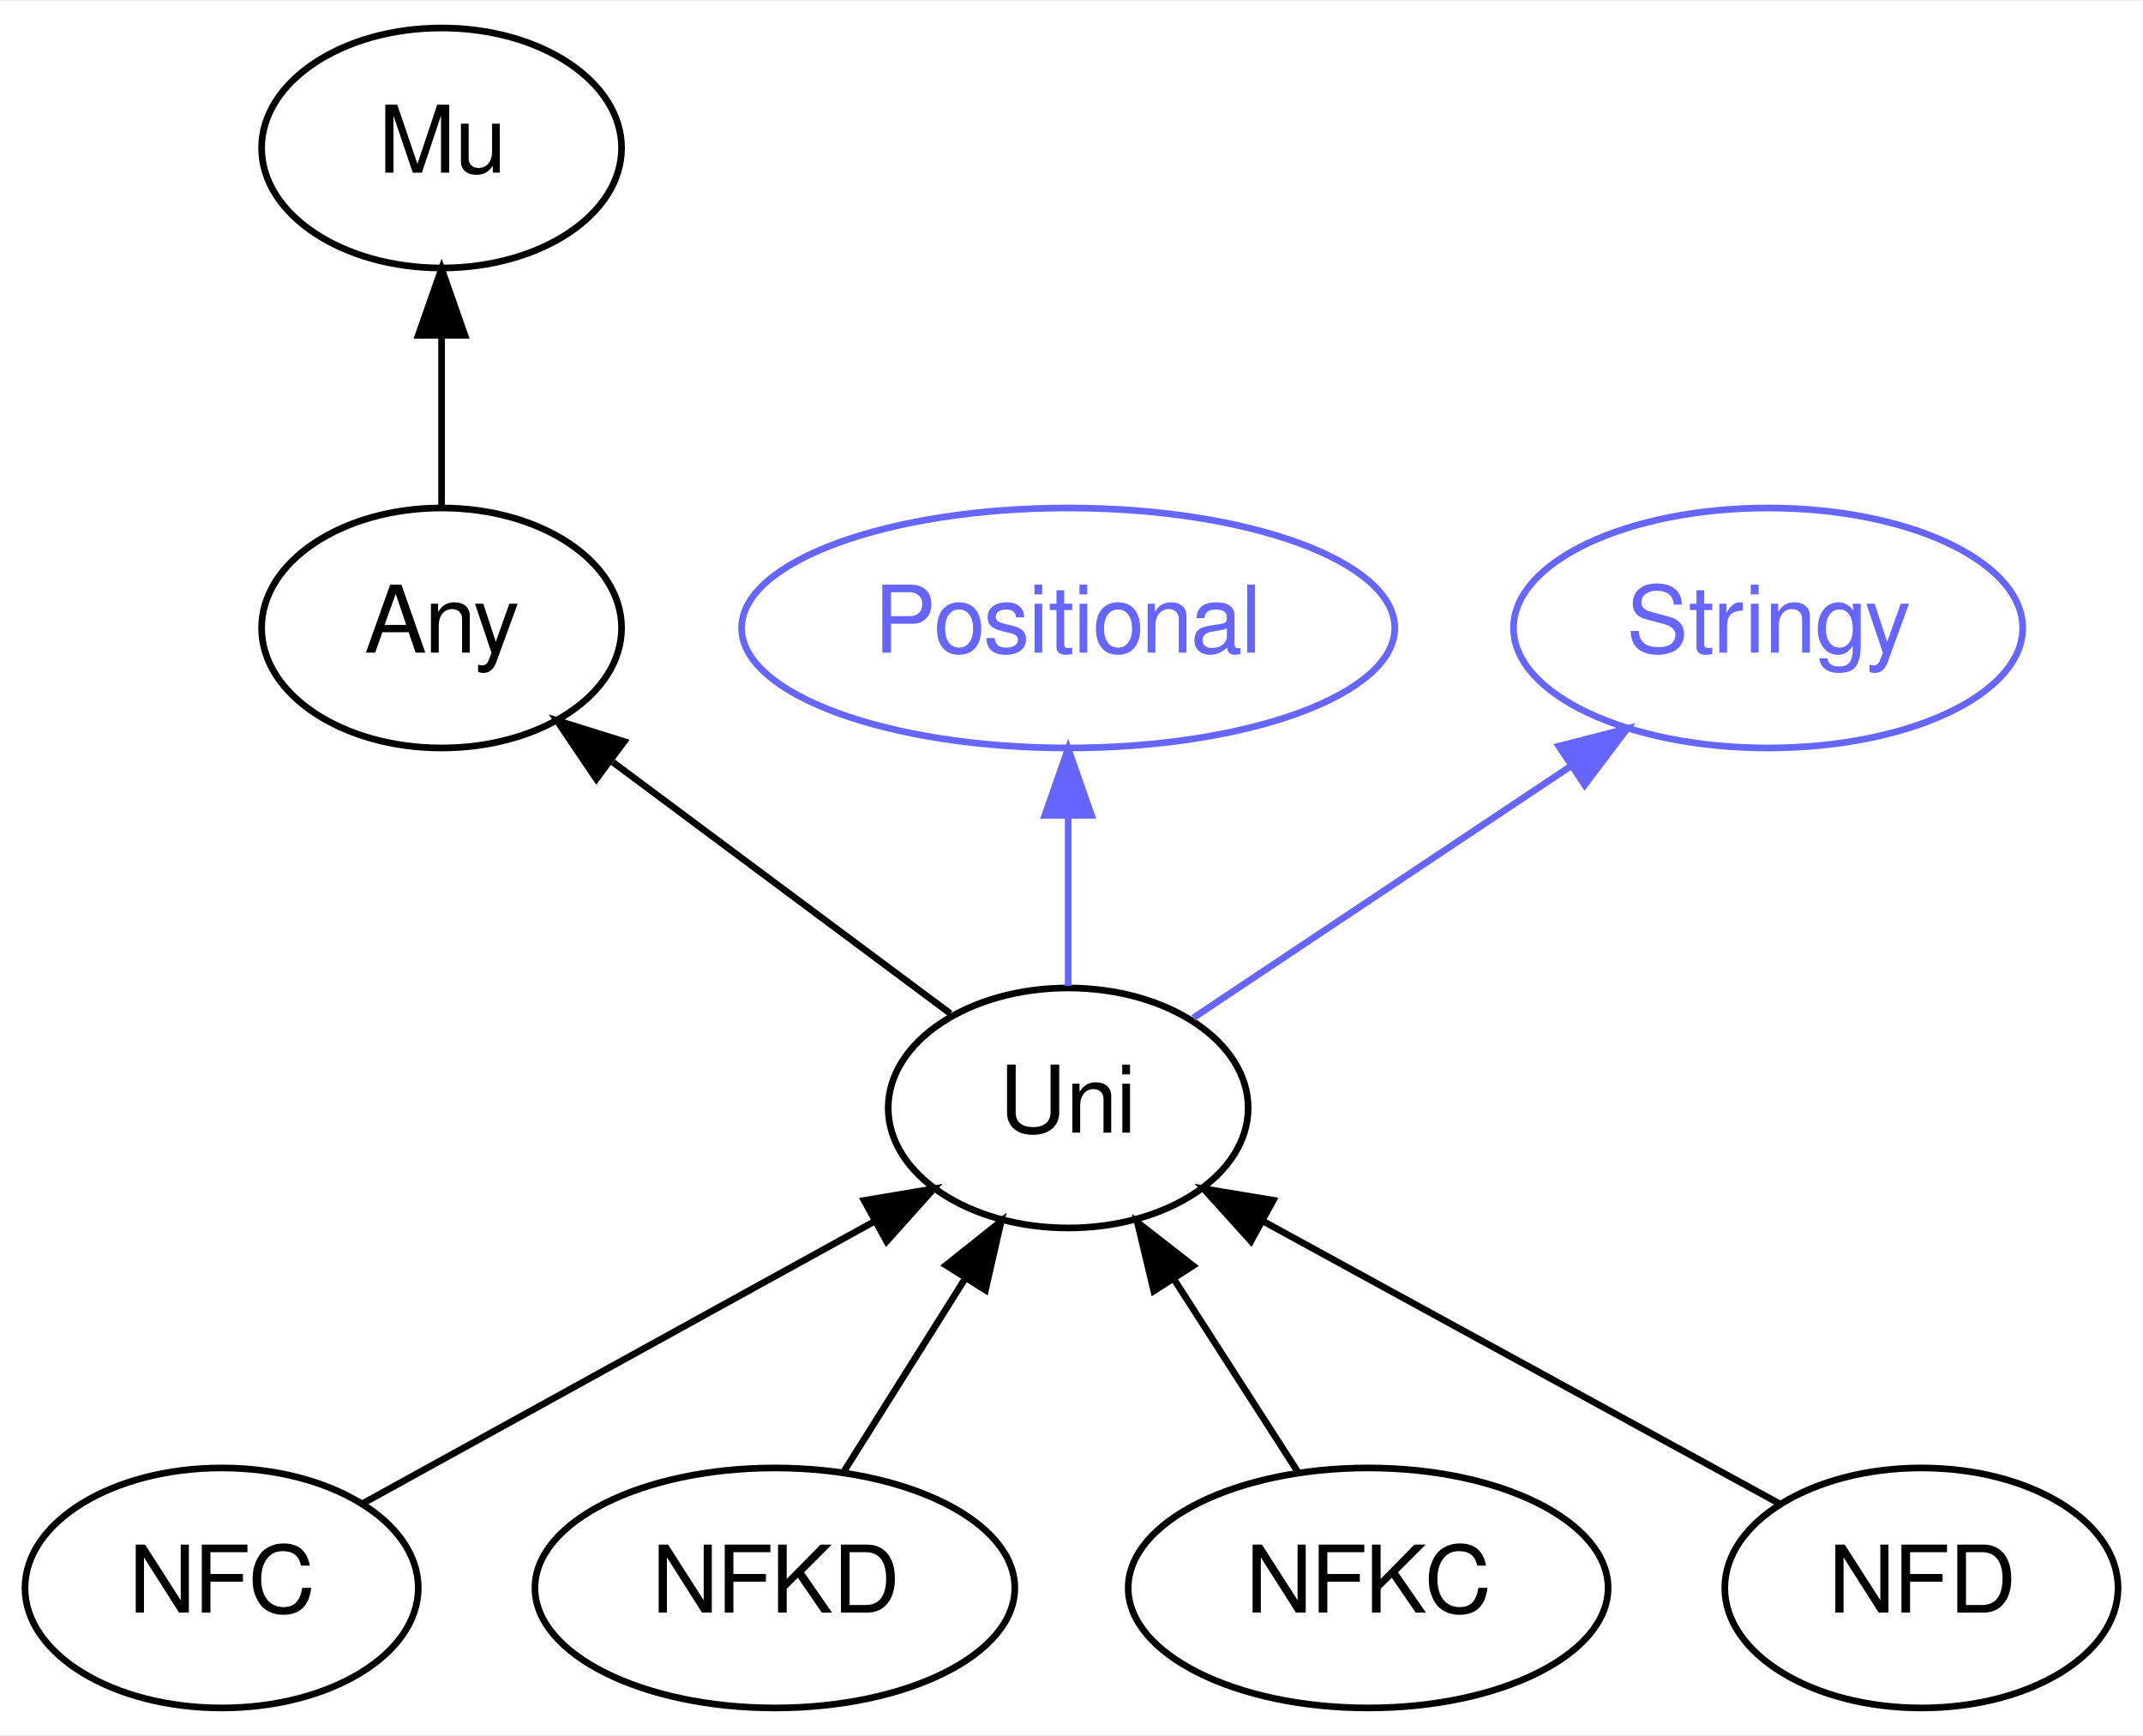
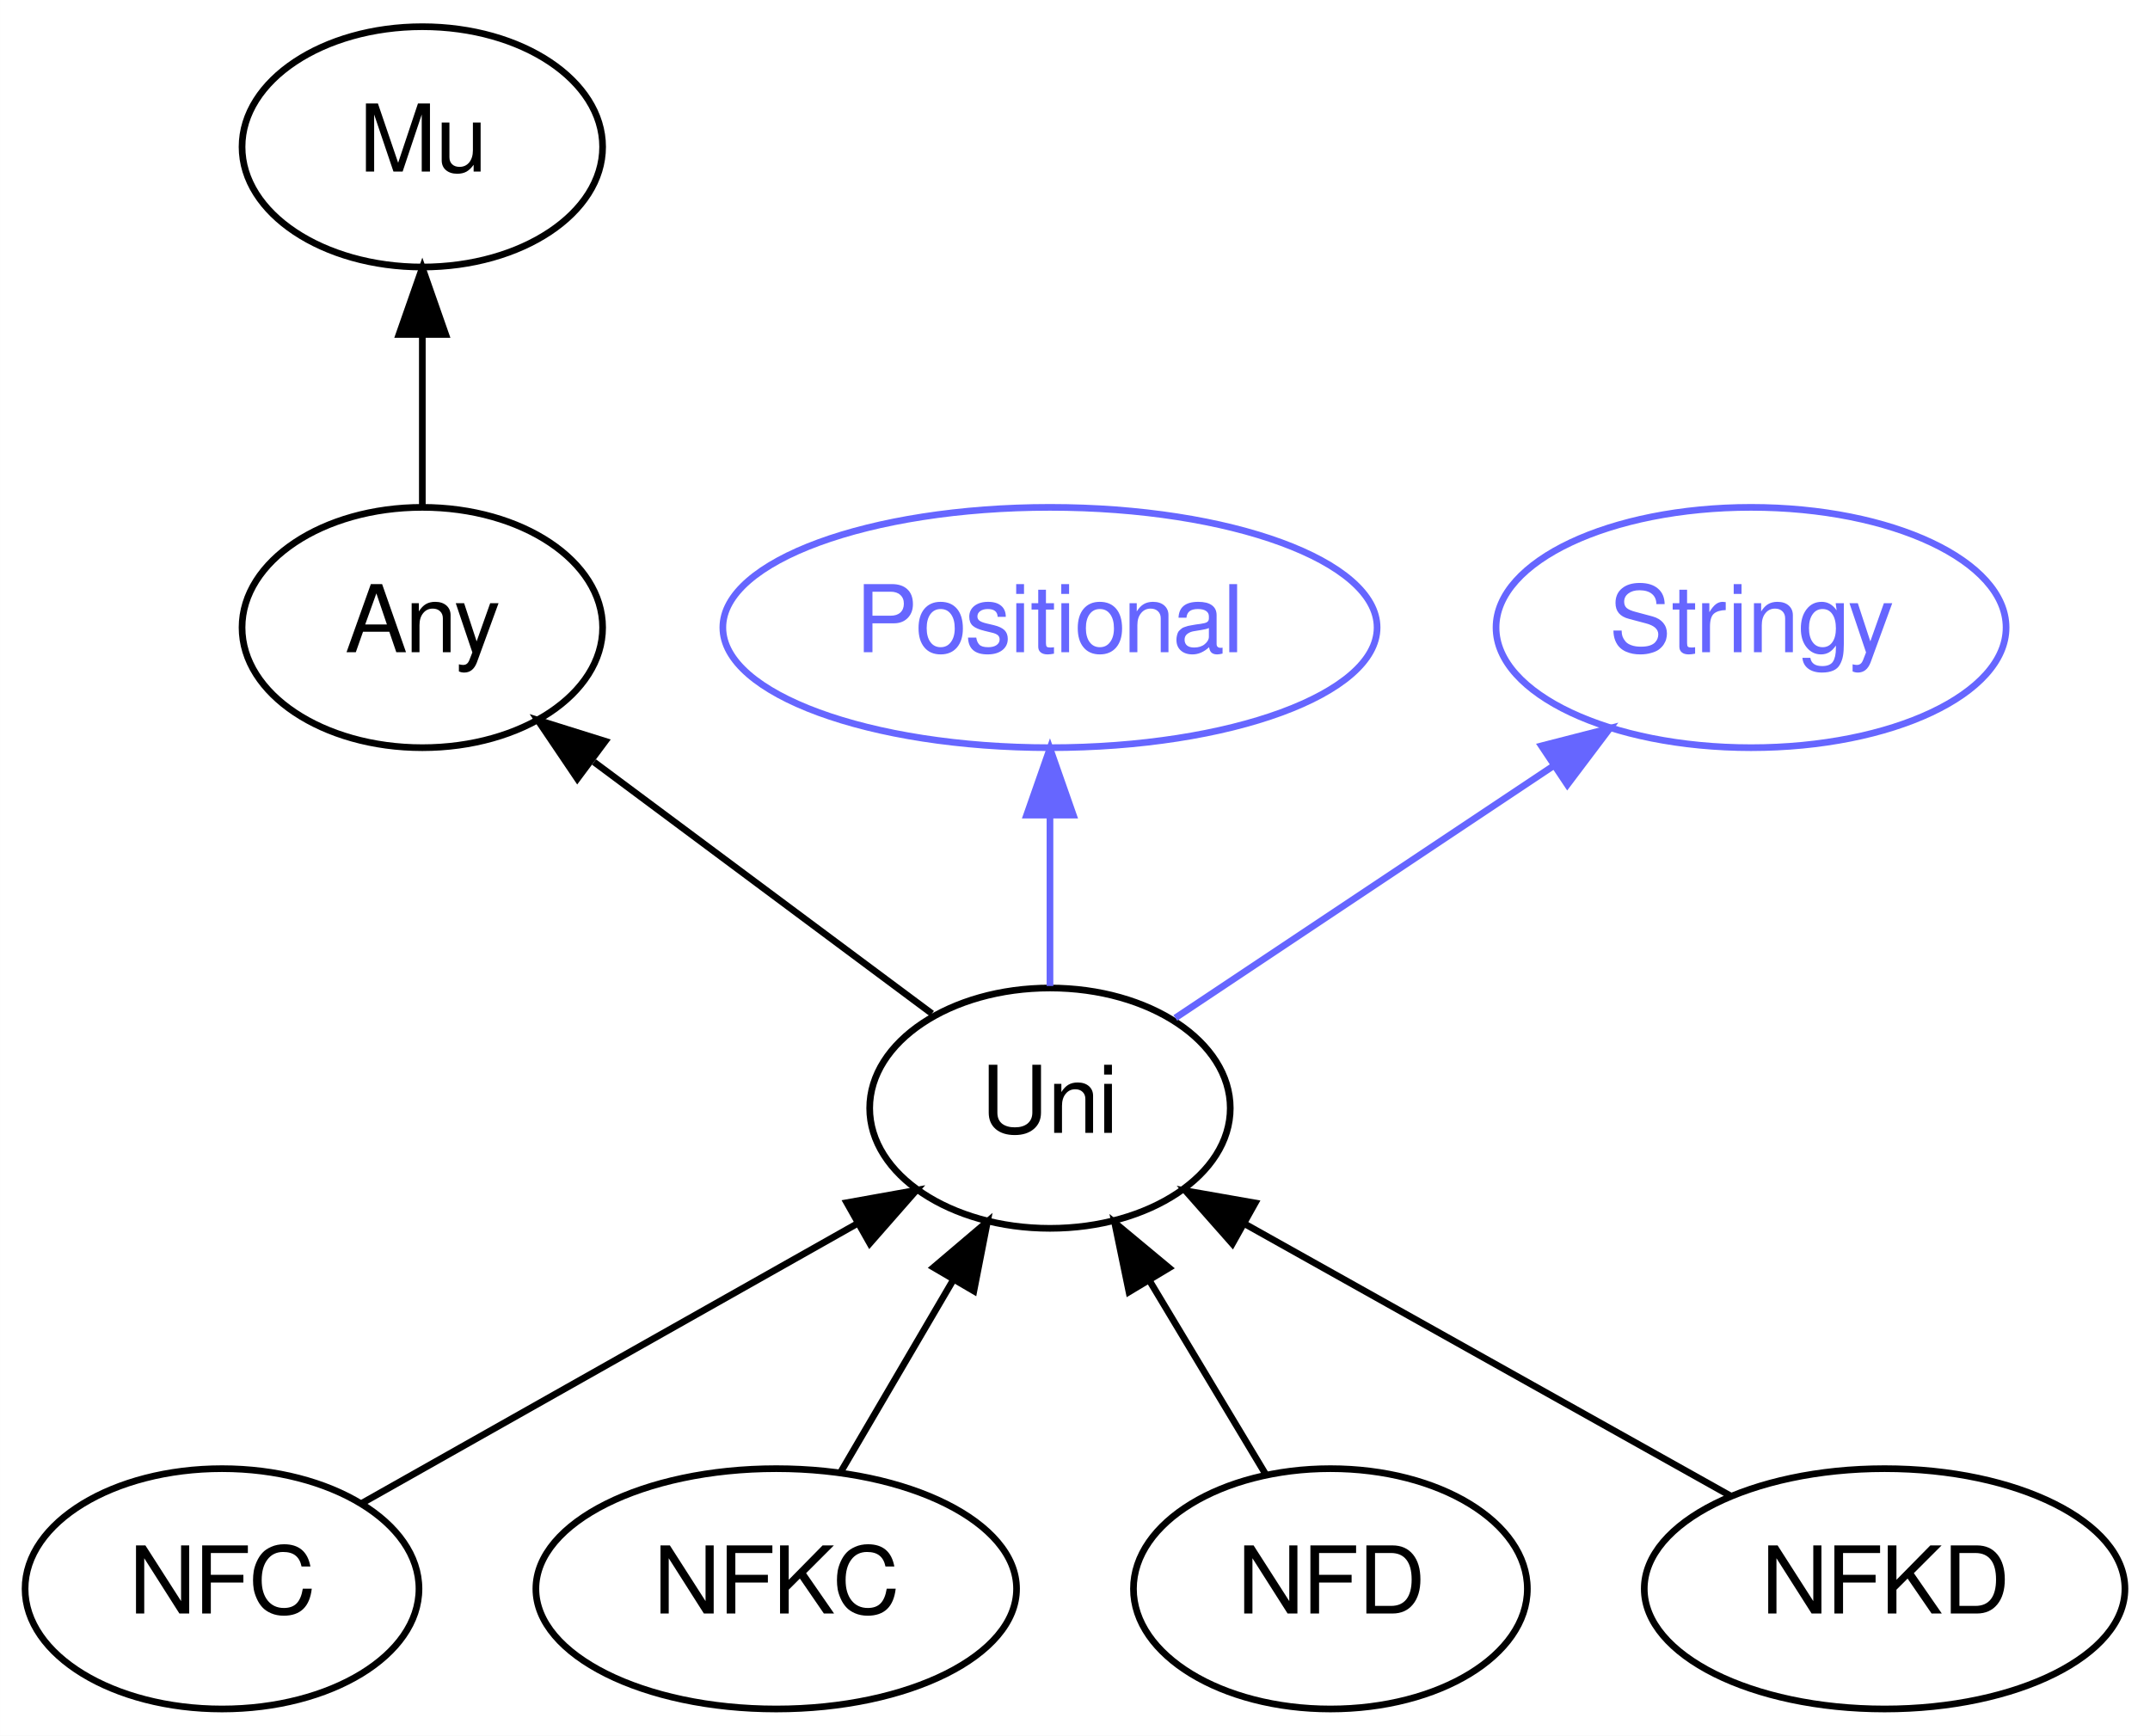
- <svg xmlns="http://www.w3.org/2000/svg" xmlns:xlink="http://www.w3.org/1999/xlink" width="321pt" height="260pt" viewBox="0.00 0.00 321.49 260.00">
+ <svg xmlns="http://www.w3.org/2000/svg" xmlns:xlink="http://www.w3.org/1999/xlink" width="322pt" height="260pt" viewBox="0.00 0.00 321.99 260.00">
  <g id="graph0" class="graph" transform="scale(1 1) rotate(0) translate(4 256)">
-     <polygon fill="white" stroke="none" points="-4,4 -4,-256 317.495,-256 317.495,4 -4,4" />
+     <polygon fill="white" stroke="none" points="-4,4 -4,-256 317.994,-256 317.994,4 -4,4" />
    <g id="node1" class="node">
      <g id="a_node1">
        <a xlink:href="/type/Uni" xlink:title="Uni">
-           <ellipse fill="none" stroke="#000000" cx="156.247" cy="-90" rx="27" ry="18" />
-           <text text-anchor="middle" x="156.247" y="-86.3" font-family="FreeSans" font-size="14.00" fill="#000000">Uni</text>
+           <ellipse fill="none" stroke="#000000" cx="153.247" cy="-90" rx="27" ry="18" />
+           <text text-anchor="middle" x="153.247" y="-86.3" font-family="FreeSans" font-size="14.00" fill="#000000">Uni</text>
        </a>
      </g>
    </g>
    <g id="node3" class="node">
      <g id="a_node3">
        <a xlink:href="/type/Any" xlink:title="Any">
-           <ellipse fill="none" stroke="#000000" cx="62.247" cy="-162" rx="27" ry="18" />
-           <text text-anchor="middle" x="62.247" y="-158.3" font-family="FreeSans" font-size="14.00" fill="#000000">Any</text>
+           <ellipse fill="none" stroke="#000000" cx="59.247" cy="-162" rx="27" ry="18" />
+           <text text-anchor="middle" x="59.247" y="-158.3" font-family="FreeSans" font-size="14.00" fill="#000000">Any</text>
        </a>
      </g>
    </g>
    <g id="edge1" class="edge">
-       <path fill="none" stroke="#000000" d="M138.567,-104.166C124.297,-114.793 104.024,-129.89 87.959,-141.853" />
-       <polygon fill="#000000" stroke="#000000" points="85.461,-139.349 79.531,-148.129 89.642,-144.964 85.461,-139.349" />
+       <path fill="none" stroke="#000000" d="M135.567,-104.166C121.297,-114.793 101.024,-129.89 84.959,-141.853" />
+       <polygon fill="#000000" stroke="#000000" points="82.461,-139.349 76.531,-148.129 86.642,-144.964 82.461,-139.349" />
    </g>
    <g id="node4" class="node">
      <g id="a_node4">
        <a xlink:href="/type/Positional" xlink:title="Positional">
-           <ellipse fill="none" stroke="#6666ff" cx="156.247" cy="-162" rx="48.993" ry="18" />
-           <text text-anchor="middle" x="156.247" y="-158.3" font-family="FreeSans" font-size="14.00" fill="#6666ff">Positional</text>
+           <ellipse fill="none" stroke="#6666ff" cx="153.247" cy="-162" rx="48.993" ry="18" />
+           <text text-anchor="middle" x="153.247" y="-158.3" font-family="FreeSans" font-size="14.00" fill="#6666ff">Positional</text>
        </a>
      </g>
    </g>
    <g id="edge7" class="edge">
-       <path fill="none" stroke="#6666ff" d="M156.247,-108.303C156.247,-116.017 156.247,-125.288 156.247,-133.888" />
-       <polygon fill="#6666ff" stroke="#6666ff" points="152.748,-133.896 156.247,-143.896 159.748,-133.896 152.748,-133.896" />
+       <path fill="none" stroke="#6666ff" d="M153.247,-108.303C153.247,-116.017 153.247,-125.288 153.247,-133.888" />
+       <polygon fill="#6666ff" stroke="#6666ff" points="149.748,-133.896 153.247,-143.896 156.748,-133.896 149.748,-133.896" />
    </g>
    <g id="node5" class="node">
      <g id="a_node5">
        <a xlink:href="/type/Stringy" xlink:title="Stringy">
-           <ellipse fill="none" stroke="#6666ff" cx="261.247" cy="-162" rx="38.194" ry="18" />
-           <text text-anchor="middle" x="261.247" y="-158.3" font-family="FreeSans" font-size="14.00" fill="#6666ff">Stringy</text>
+           <ellipse fill="none" stroke="#6666ff" cx="258.247" cy="-162" rx="38.194" ry="18" />
+           <text text-anchor="middle" x="258.247" y="-158.3" font-family="FreeSans" font-size="14.00" fill="#6666ff">Stringy</text>
        </a>
      </g>
    </g>
    <g id="edge8" class="edge">
-       <path fill="none" stroke="#6666ff" d="M175.019,-103.515C190.734,-113.991 213.44,-129.129 231.608,-141.24" />
-       <polygon fill="#6666ff" stroke="#6666ff" points="229.85,-144.275 240.112,-146.909 233.733,-138.45 229.85,-144.275" />
+       <path fill="none" stroke="#6666ff" d="M172.019,-103.515C187.734,-113.991 210.44,-129.129 228.608,-141.24" />
+       <polygon fill="#6666ff" stroke="#6666ff" points="226.85,-144.275 237.112,-146.909 230.733,-138.45 226.85,-144.275" />
    </g>
    <g id="node2" class="node">
      <g id="a_node2">
        <a xlink:href="/type/Mu" xlink:title="Mu">
-           <ellipse fill="none" stroke="#000000" cx="62.247" cy="-234" rx="27" ry="18" />
-           <text text-anchor="middle" x="62.247" y="-230.3" font-family="FreeSans" font-size="14.00" fill="#000000">Mu</text>
+           <ellipse fill="none" stroke="#000000" cx="59.247" cy="-234" rx="27" ry="18" />
+           <text text-anchor="middle" x="59.247" y="-230.3" font-family="FreeSans" font-size="14.00" fill="#000000">Mu</text>
        </a>
      </g>
    </g>
    <g id="edge2" class="edge">
-       <path fill="none" stroke="#000000" d="M62.247,-180.303C62.247,-188.017 62.247,-197.288 62.247,-205.888" />
-       <polygon fill="#000000" stroke="#000000" points="58.748,-205.896 62.247,-215.896 65.748,-205.896 58.748,-205.896" />
+       <path fill="none" stroke="#000000" d="M59.247,-180.303C59.247,-188.017 59.247,-197.288 59.247,-205.888" />
+       <polygon fill="#000000" stroke="#000000" points="55.748,-205.896 59.247,-215.896 62.748,-205.896 55.748,-205.896" />
    </g>
    <g id="node6" class="node">
      <g id="a_node6">
        <a xlink:href="/type/NFC" xlink:title="NFC">
          <ellipse fill="none" stroke="#000000" cx="29.247" cy="-18" rx="29.497" ry="18" />
          <text text-anchor="middle" x="29.247" y="-14.3" font-family="FreeSans" font-size="14.00" fill="#000000">NFC</text>
        </a>
      </g>
    </g>
    <g id="edge3" class="edge">
-       <path fill="none" stroke="#000000" d="M50.219,-30.559C71.241,-42.146 103.773,-60.077 127.258,-73.022" />
-       <polygon fill="#000000" stroke="#000000" points="125.637,-76.125 136.084,-77.886 129.016,-69.994 125.637,-76.125" />
+       <path fill="none" stroke="#000000" d="M50.002,-30.716C70.362,-42.21 101.583,-59.835 124.363,-72.694" />
+       <polygon fill="#000000" stroke="#000000" points="122.818,-75.841 133.247,-77.71 126.26,-69.746 122.818,-75.841" />
    </g>
    <g id="node7" class="node">
      <g id="a_node7">
-         <a xlink:href="/type/NFKD" xlink:title="NFKD">
+         <a xlink:href="/type/NFKC" xlink:title="NFKC">
          <ellipse fill="none" stroke="#000000" cx="112.247" cy="-18" rx="35.995" ry="18" />
-           <text text-anchor="middle" x="112.247" y="-14.3" font-family="FreeSans" font-size="14.00" fill="#000000">NFKD</text>
+           <text text-anchor="middle" x="112.247" y="-14.3" font-family="FreeSans" font-size="14.00" fill="#000000">NFKC</text>
        </a>
      </g>
    </g>
    <g id="edge4" class="edge">
-       <path fill="none" stroke="#000000" d="M122.675,-35.589C128.067,-44.168 134.756,-54.809 140.741,-64.331" />
-       <polygon fill="#000000" stroke="#000000" points="137.913,-66.408 146.198,-73.012 143.839,-62.683 137.913,-66.408" />
+       <path fill="none" stroke="#000000" d="M121.964,-35.589C126.988,-44.168 133.221,-54.809 138.798,-64.331" />
+       <polygon fill="#000000" stroke="#000000" points="135.809,-66.152 143.883,-73.012 141.849,-62.614 135.809,-66.152" />
    </g>
    <g id="node8" class="node">
      <g id="a_node8">
-         <a xlink:href="/type/NFKC" xlink:title="NFKC">
-           <ellipse fill="none" stroke="#000000" cx="201.247" cy="-18" rx="35.995" ry="18" />
-           <text text-anchor="middle" x="201.247" y="-14.3" font-family="FreeSans" font-size="14.00" fill="#000000">NFKC</text>
+         <a xlink:href="/type/NFD" xlink:title="NFD">
+           <ellipse fill="none" stroke="#000000" cx="195.247" cy="-18" rx="29.497" ry="18" />
+           <text text-anchor="middle" x="195.247" y="-14.3" font-family="FreeSans" font-size="14.00" fill="#000000">NFD</text>
        </a>
      </g>
    </g>
    <g id="edge5" class="edge">
-       <path fill="none" stroke="#000000" d="M190.81,-35.235C185.244,-43.894 178.28,-54.727 172.064,-64.396" />
-       <polygon fill="#000000" stroke="#000000" points="169.091,-62.548 166.628,-72.853 174.98,-66.334 169.091,-62.548" />
+       <path fill="none" stroke="#000000" d="M185.506,-35.235C180.364,-43.805 173.944,-54.506 168.188,-64.1" />
+       <polygon fill="#000000" stroke="#000000" points="165.08,-62.477 162.936,-72.853 171.082,-66.079 165.08,-62.477" />
    </g>
    <g id="node9" class="node">
      <g id="a_node9">
-         <a xlink:href="/type/NFD" xlink:title="NFD">
-           <ellipse fill="none" stroke="#000000" cx="284.247" cy="-18" rx="29.497" ry="18" />
-           <text text-anchor="middle" x="284.247" y="-14.3" font-family="FreeSans" font-size="14.00" fill="#000000">NFD</text>
+         <a xlink:href="/type/NFKD" xlink:title="NFKD">
+           <ellipse fill="none" stroke="#000000" cx="278.247" cy="-18" rx="35.995" ry="18" />
+           <text text-anchor="middle" x="278.247" y="-14.3" font-family="FreeSans" font-size="14.00" fill="#000000">NFKD</text>
        </a>
      </g>
    </g>
    <g id="edge6" class="edge">
-       <path fill="none" stroke="#000000" d="M263.111,-30.559C241.923,-42.146 209.135,-60.077 185.465,-73.022" />
-       <polygon fill="#000000" stroke="#000000" points="183.664,-70.018 176.569,-77.886 187.022,-76.159 183.664,-70.018" />
+       <path fill="none" stroke="#000000" d="M255.32,-31.839C234.846,-43.305 204.745,-60.161 182.533,-72.6" />
+       <polygon fill="#000000" stroke="#000000" points="180.563,-69.692 173.548,-77.632 183.983,-75.799 180.563,-69.692" />
    </g>
  </g>
</svg>
